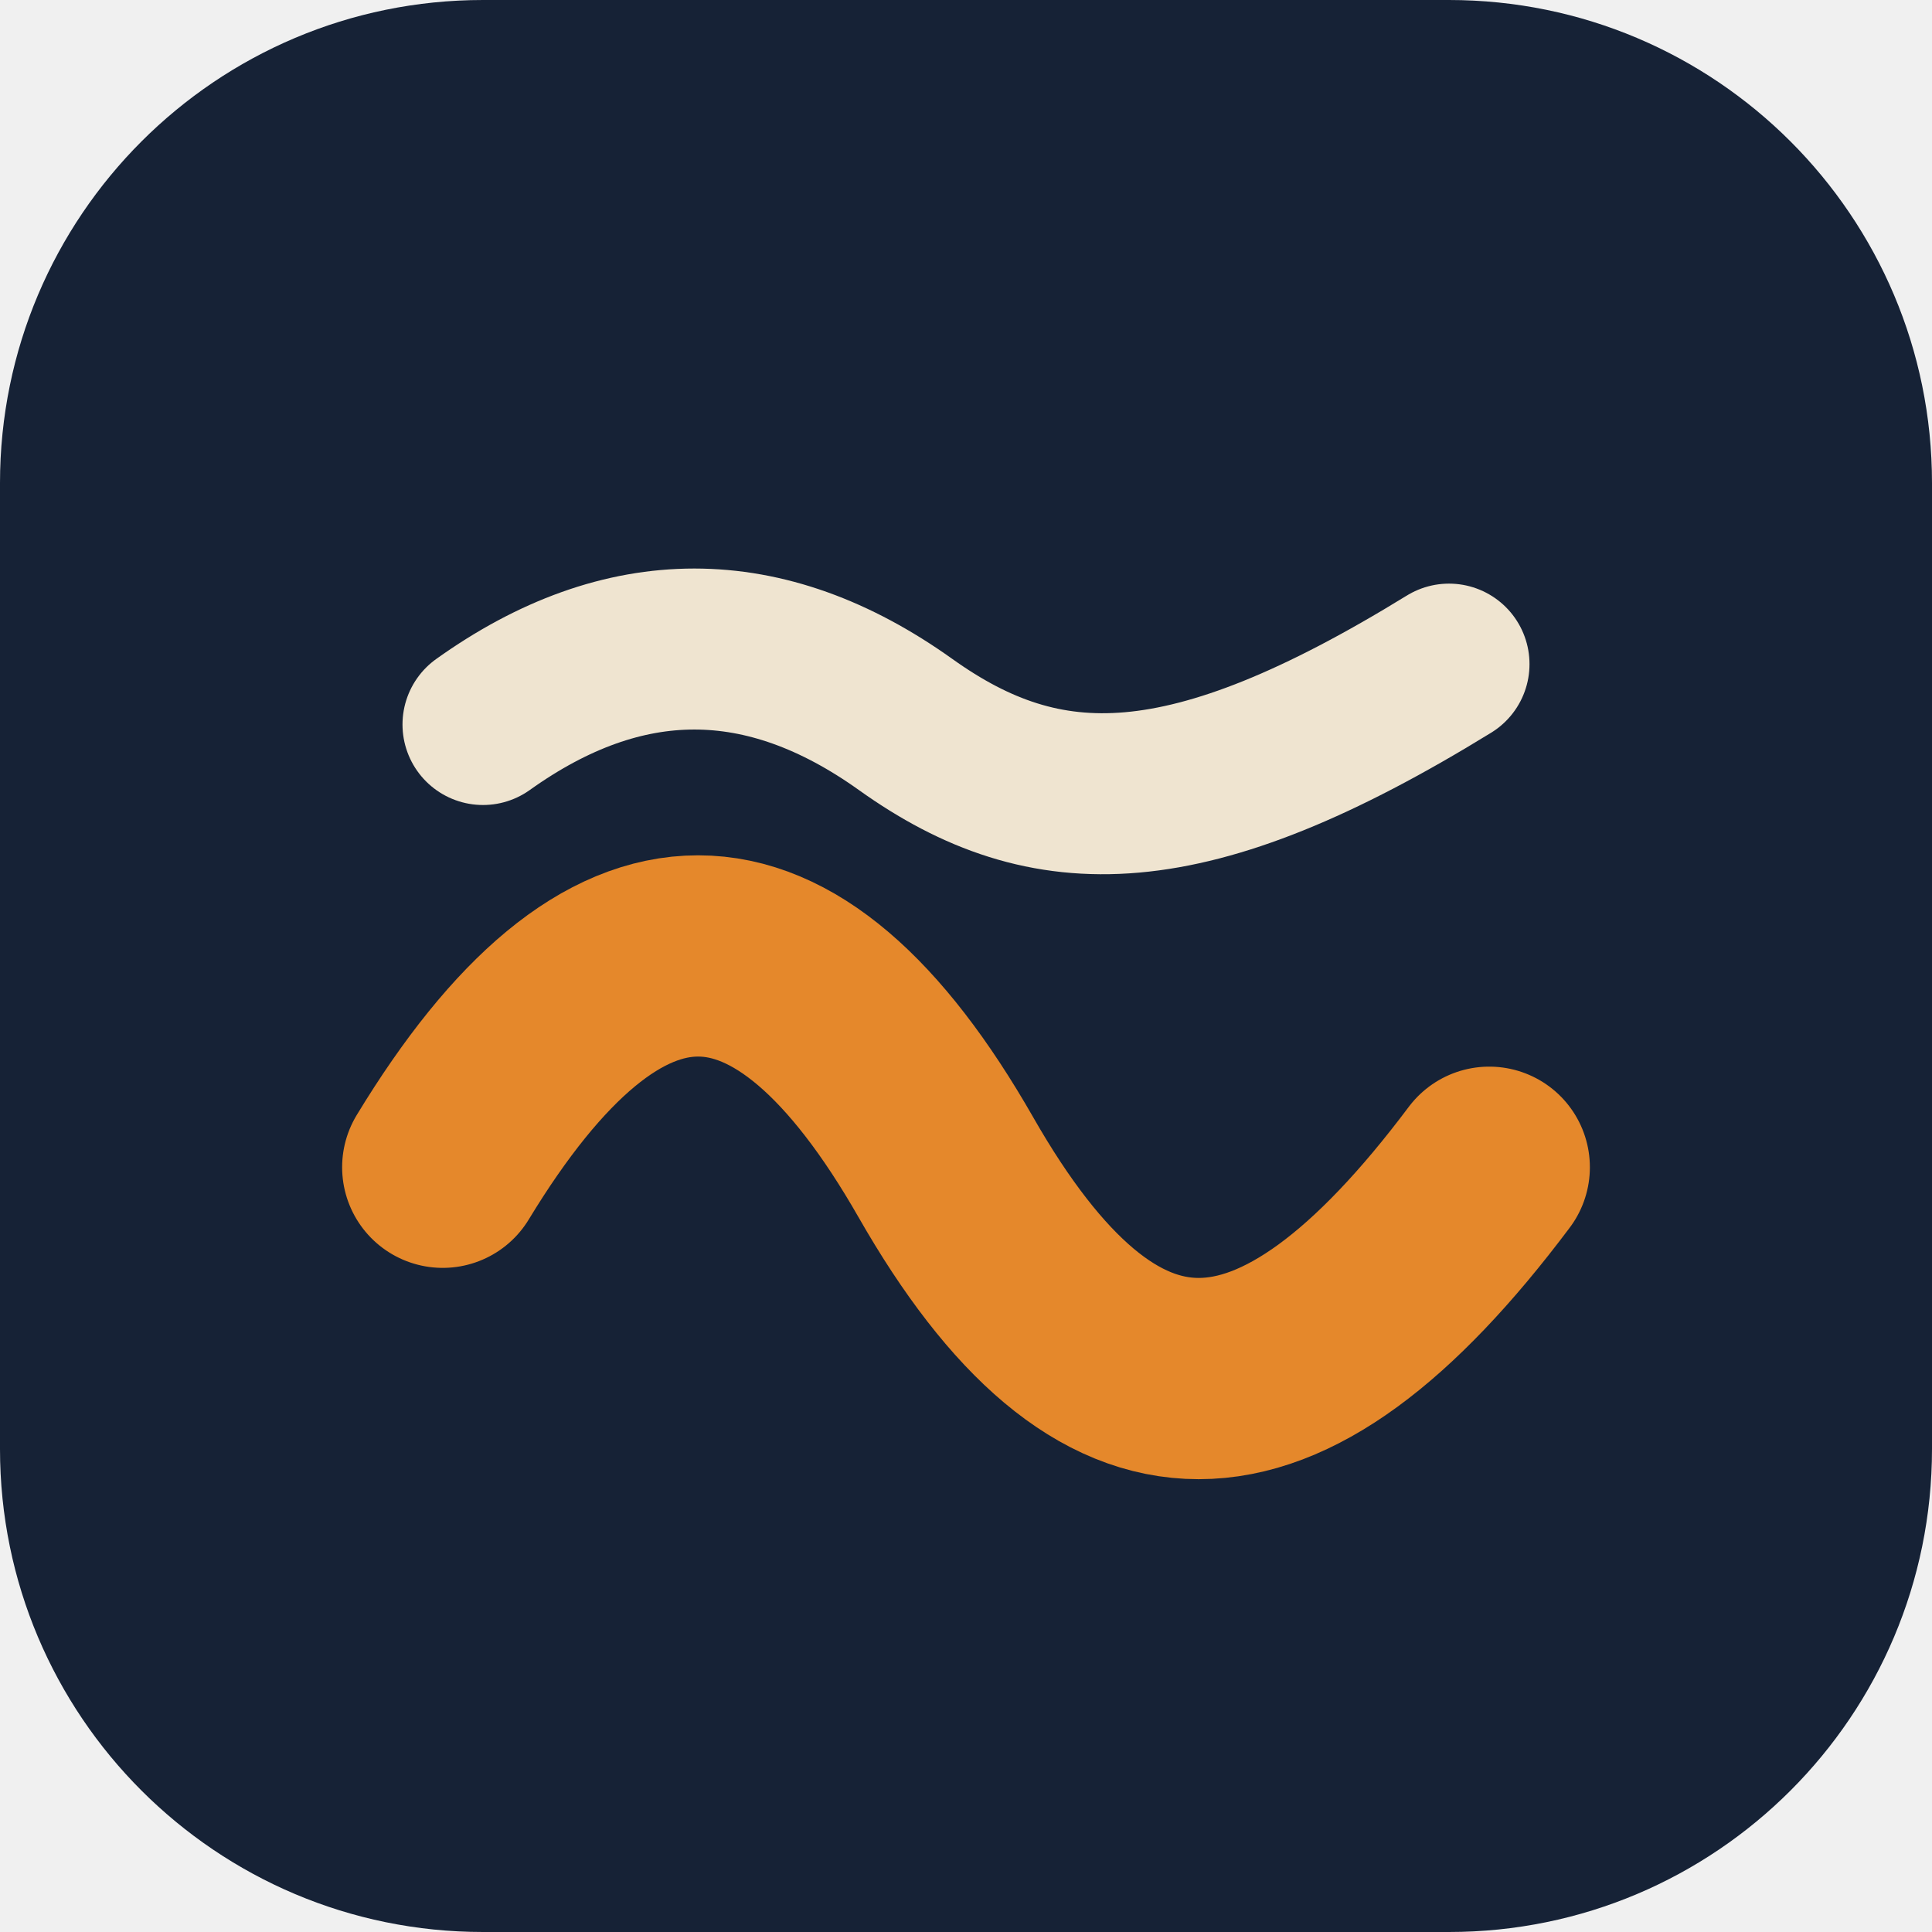
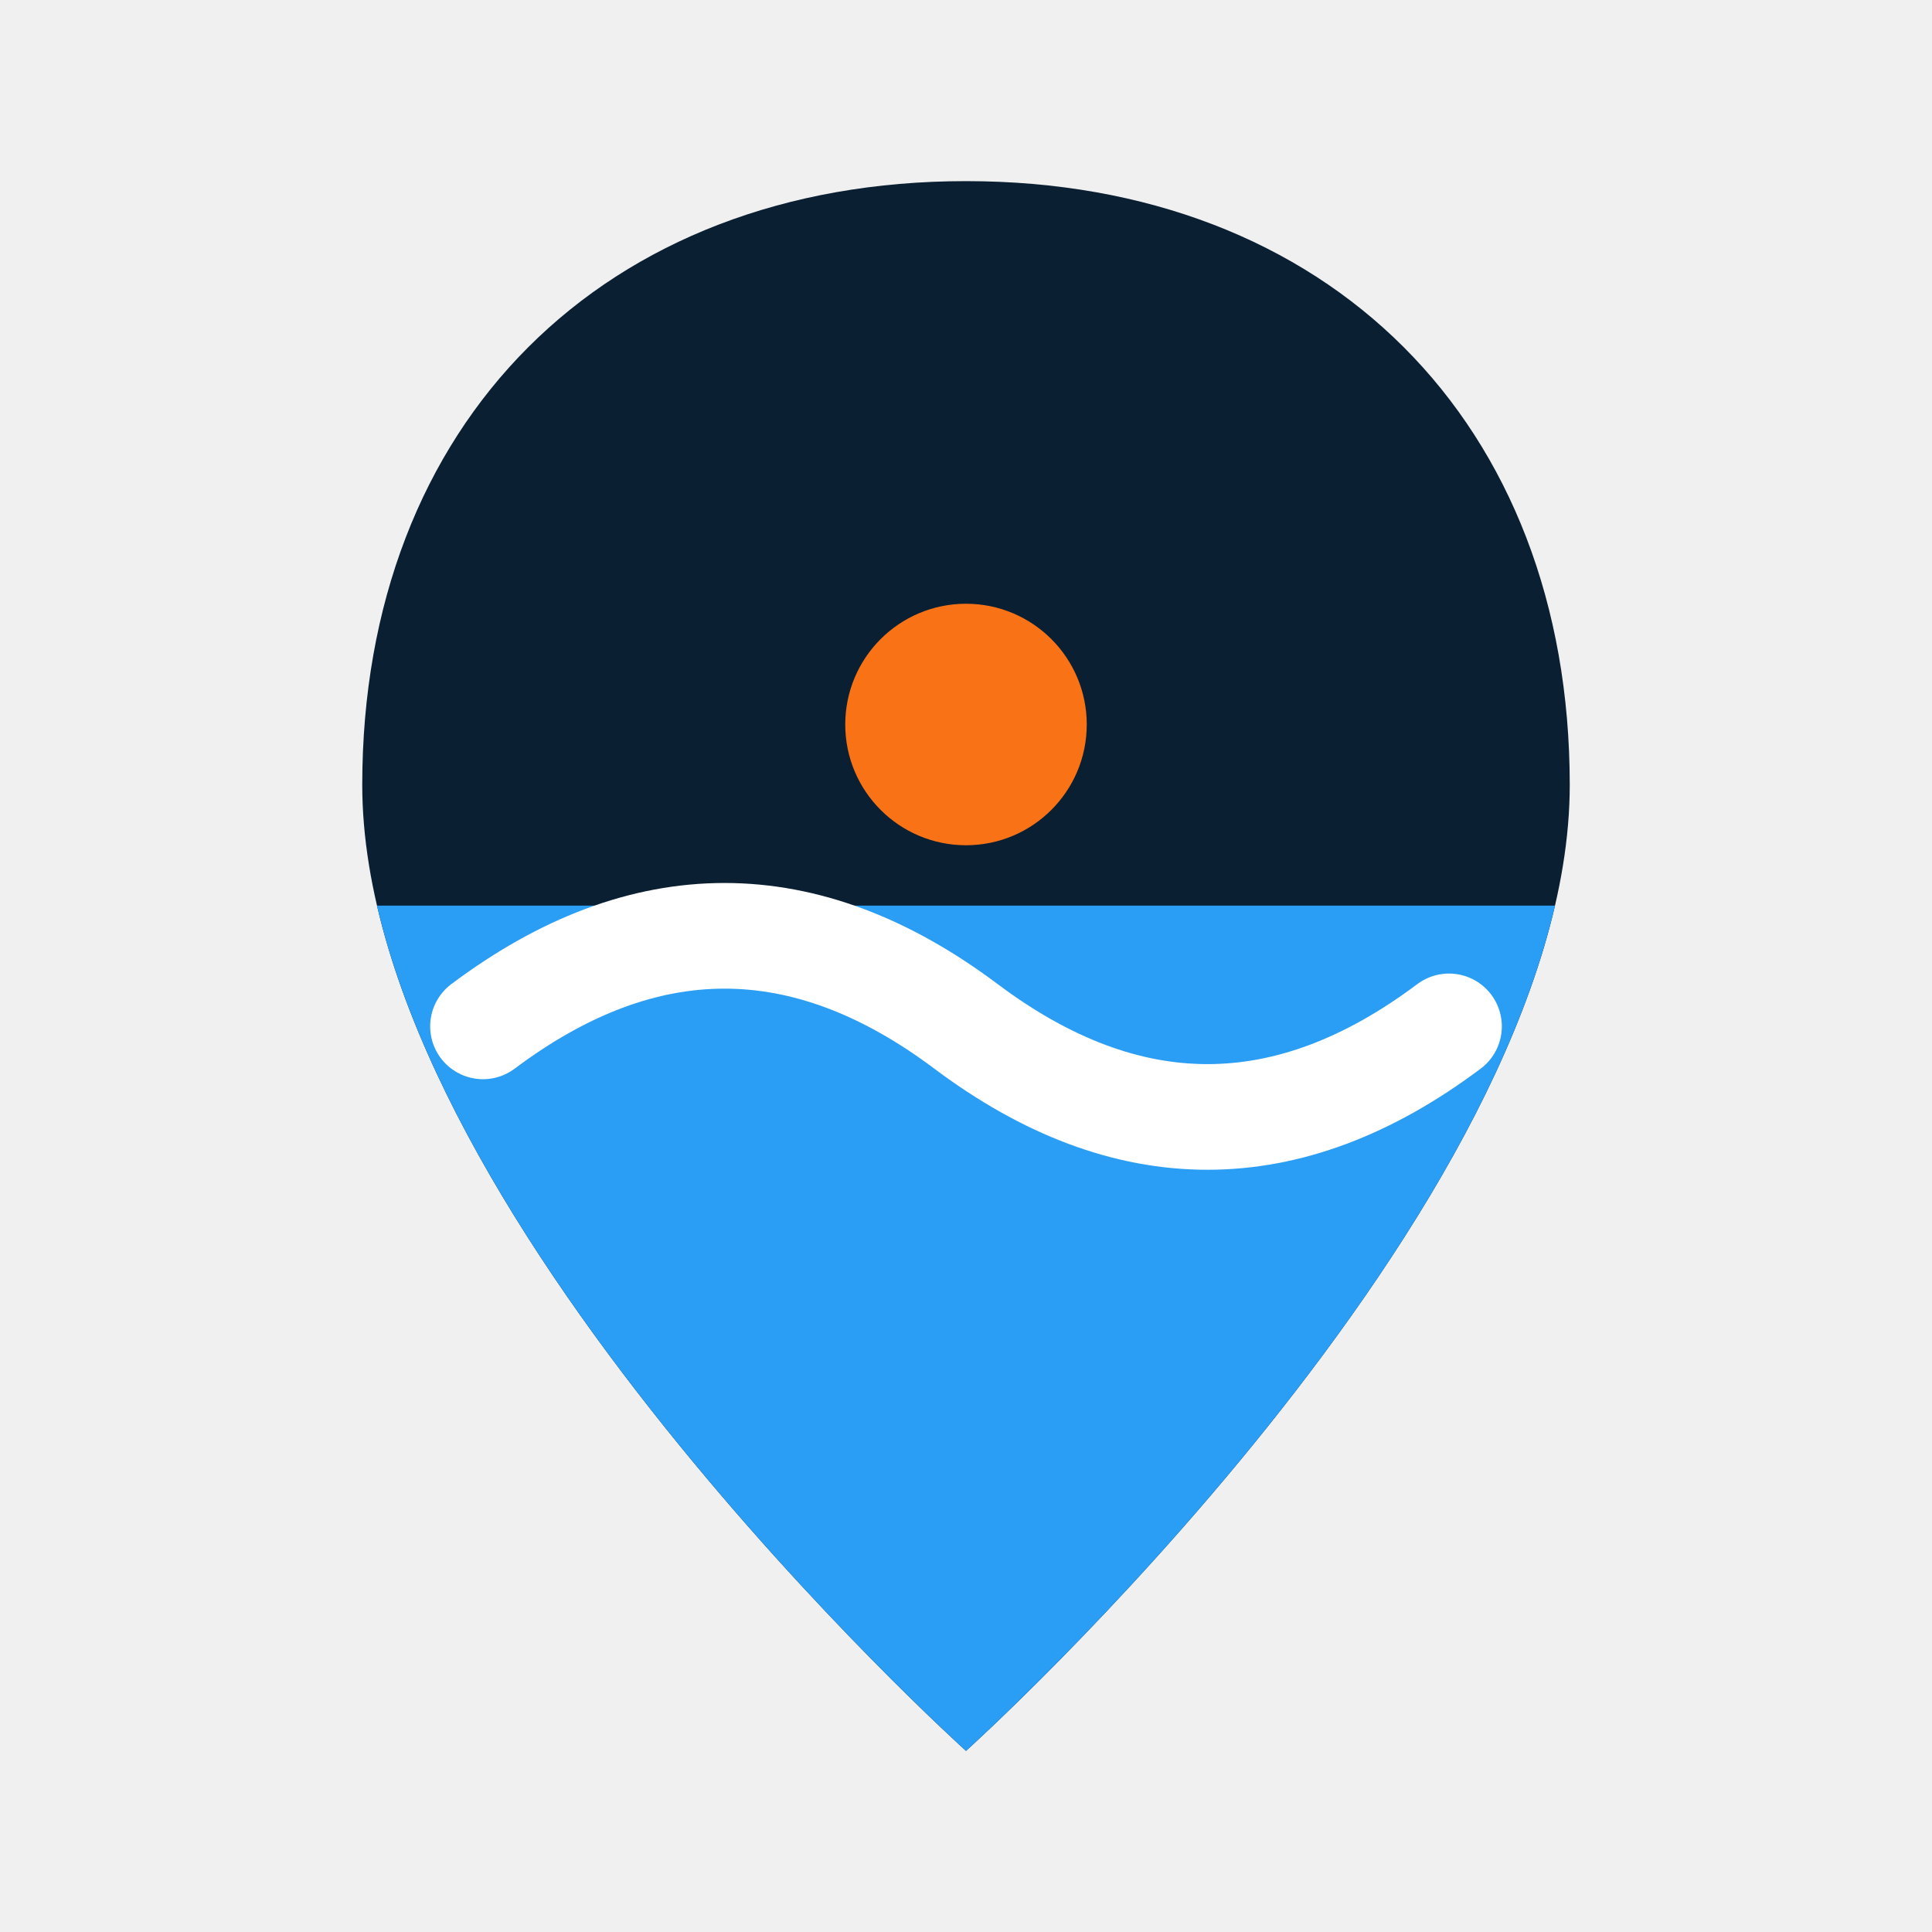
- <svg xmlns="http://www.w3.org/2000/svg" viewBox="0 0 96 96" fill="none">
-   <rect width="96" height="96" rx="24" fill="#162236" />
-   <path d="M22 58C30.5 44 39 44 47 58C55 72 63.5 72 74 58" stroke="#E5882B" stroke-width="10" stroke-linecap="round" />
-   <path d="M24 36C31 31 38 31 45 36C52 41 59 41 72 33" stroke="#EFE4D0" stroke-width="8" stroke-linecap="round" />
+ <svg xmlns="http://www.w3.org/2000/svg" viewBox="0 0 64 64">
+   <defs>
+     <clipPath id="pin">
+       <path d="M32 6C20 6 12 14 12 26c0 14 20 32 20 32s20-18 20-32C52 14 44 6 32 6z" />
+     </clipPath>
+   </defs>
+   <path d="M32 6C20 6 12 14 12 26c0 14 20 32 20 32s20-18 20-32C52 14 44 6 32 6z" fill="#0B1F33" />
+   <rect x="0" y="30" width="64" height="34" fill="#2A9DF4" clip-path="url(#pin)" />
+   <path d="M16 34 Q24 28 32 34 T48 34" fill="none" stroke="#FFFFFF" stroke-width="3.5" stroke-linecap="round" />
+   <circle cx="32" cy="24" r="4" fill="#F97316" />
</svg>
